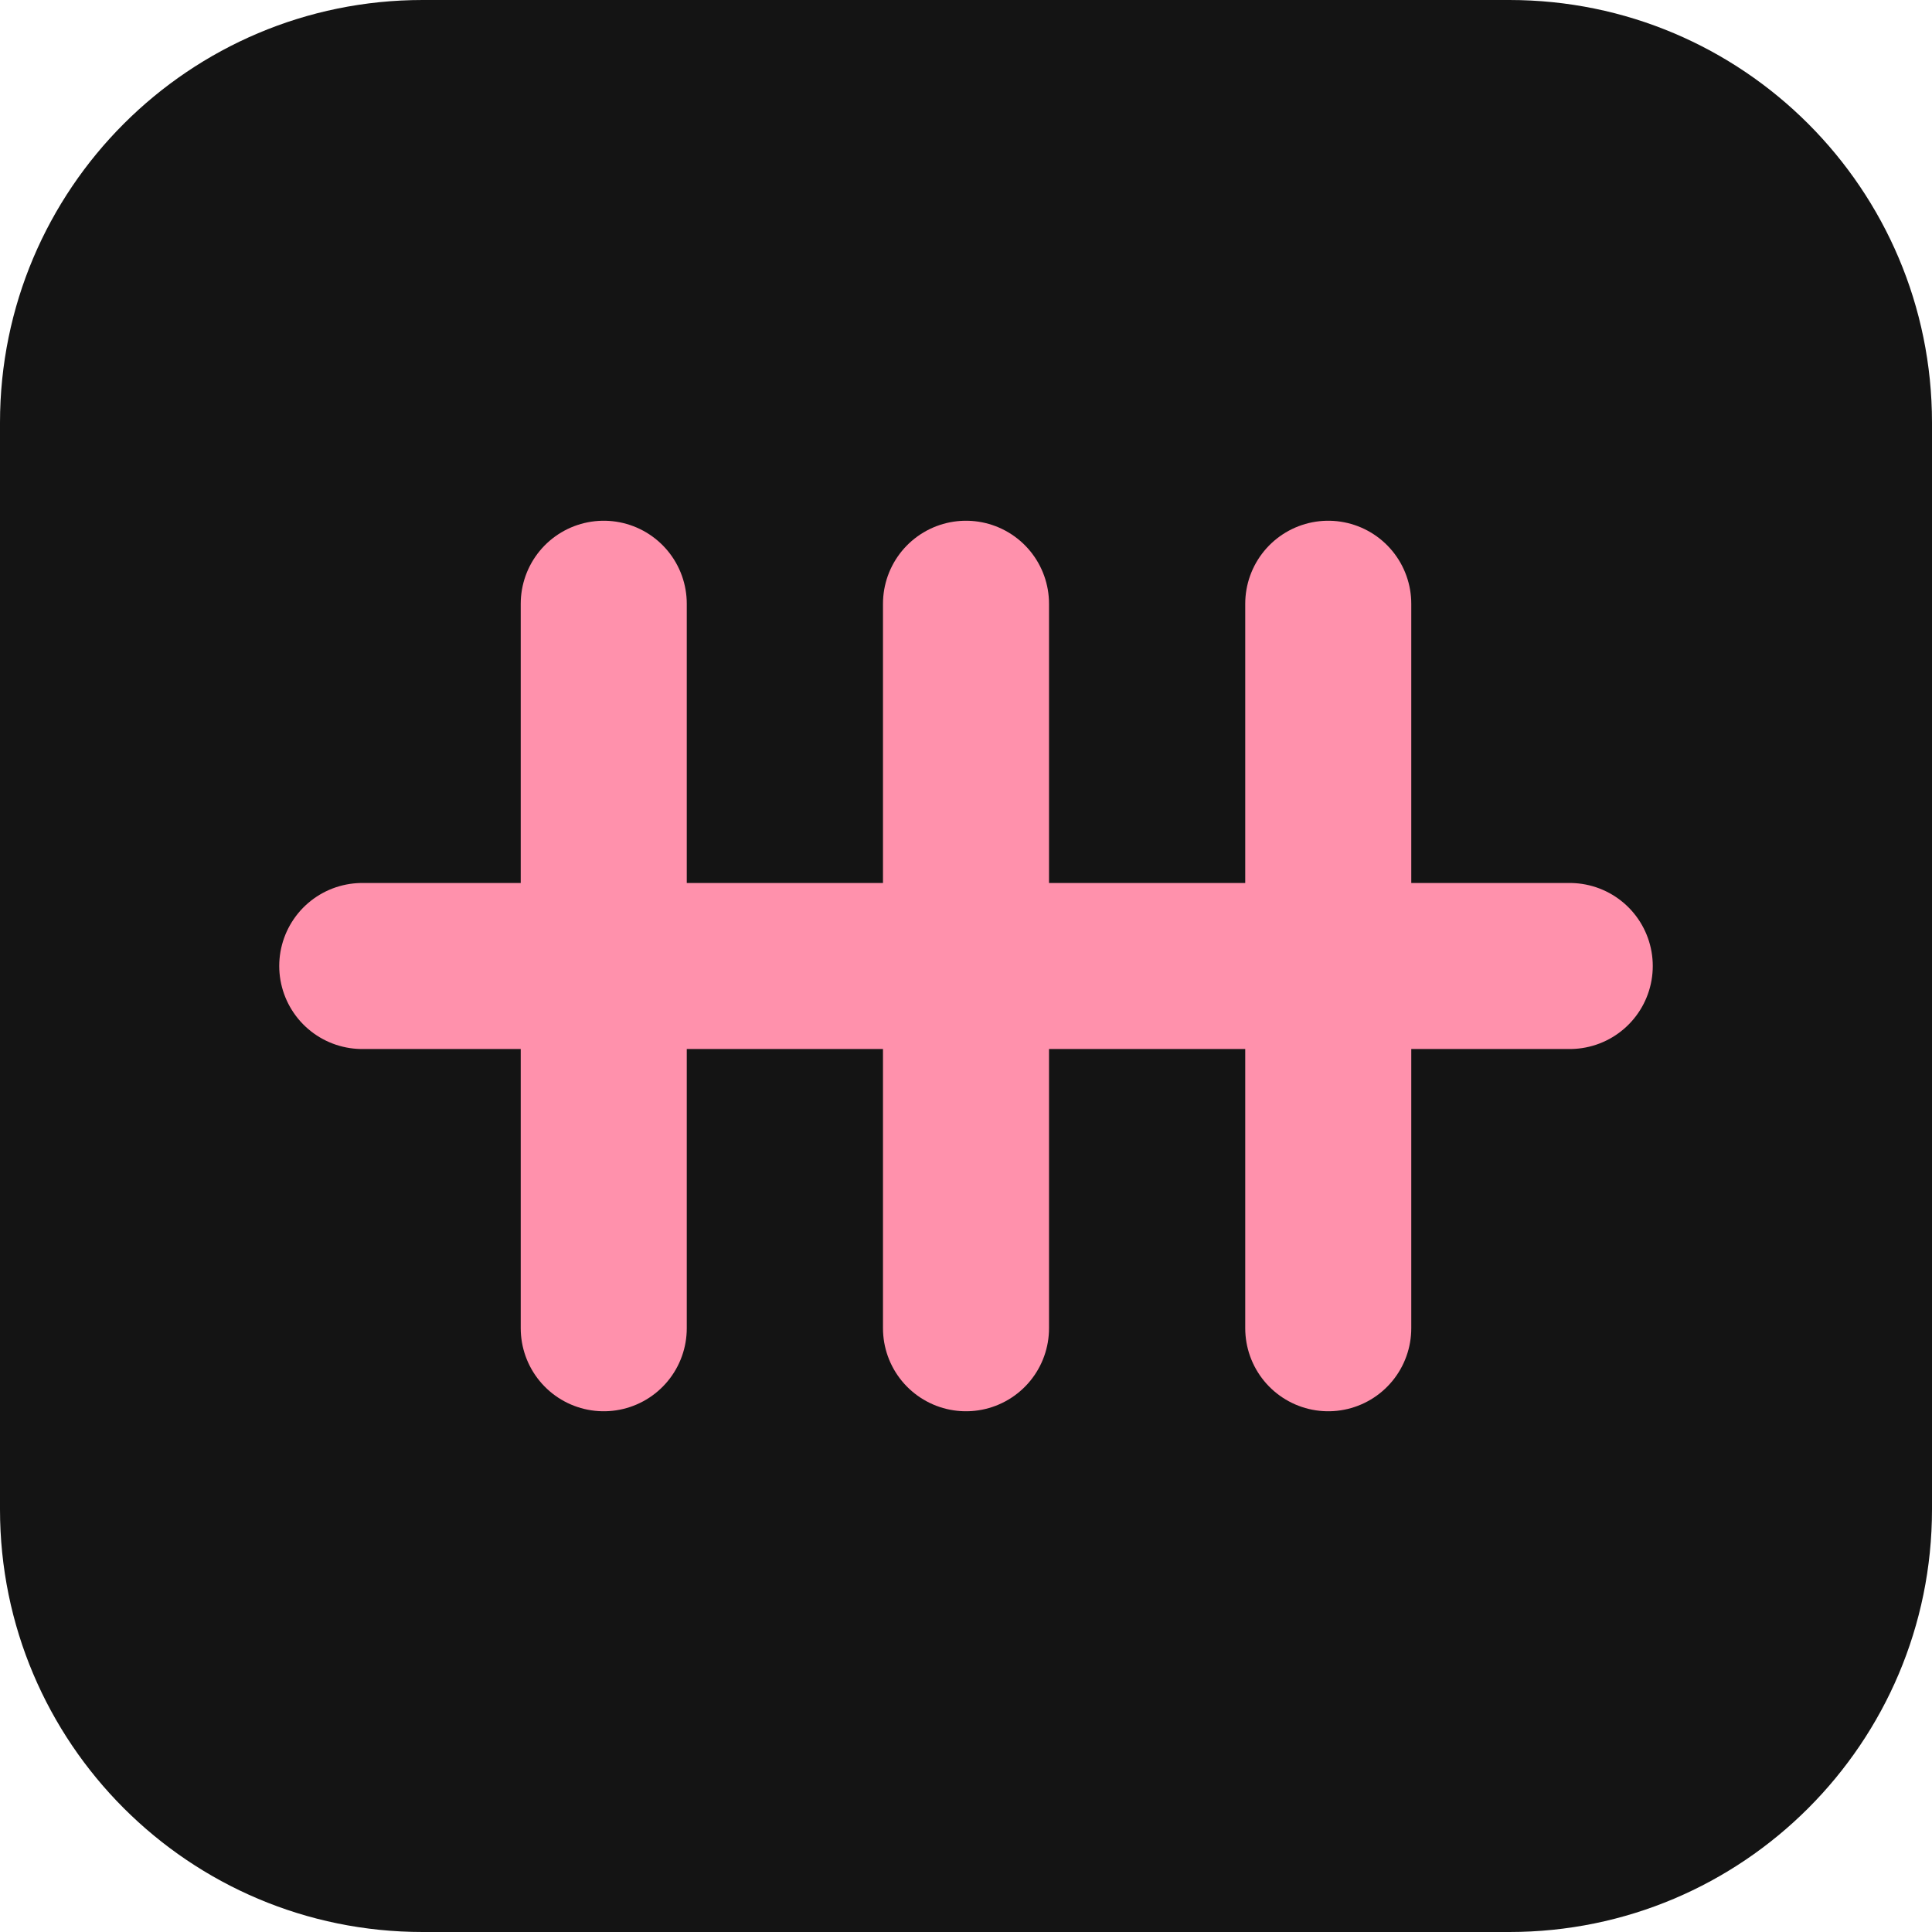
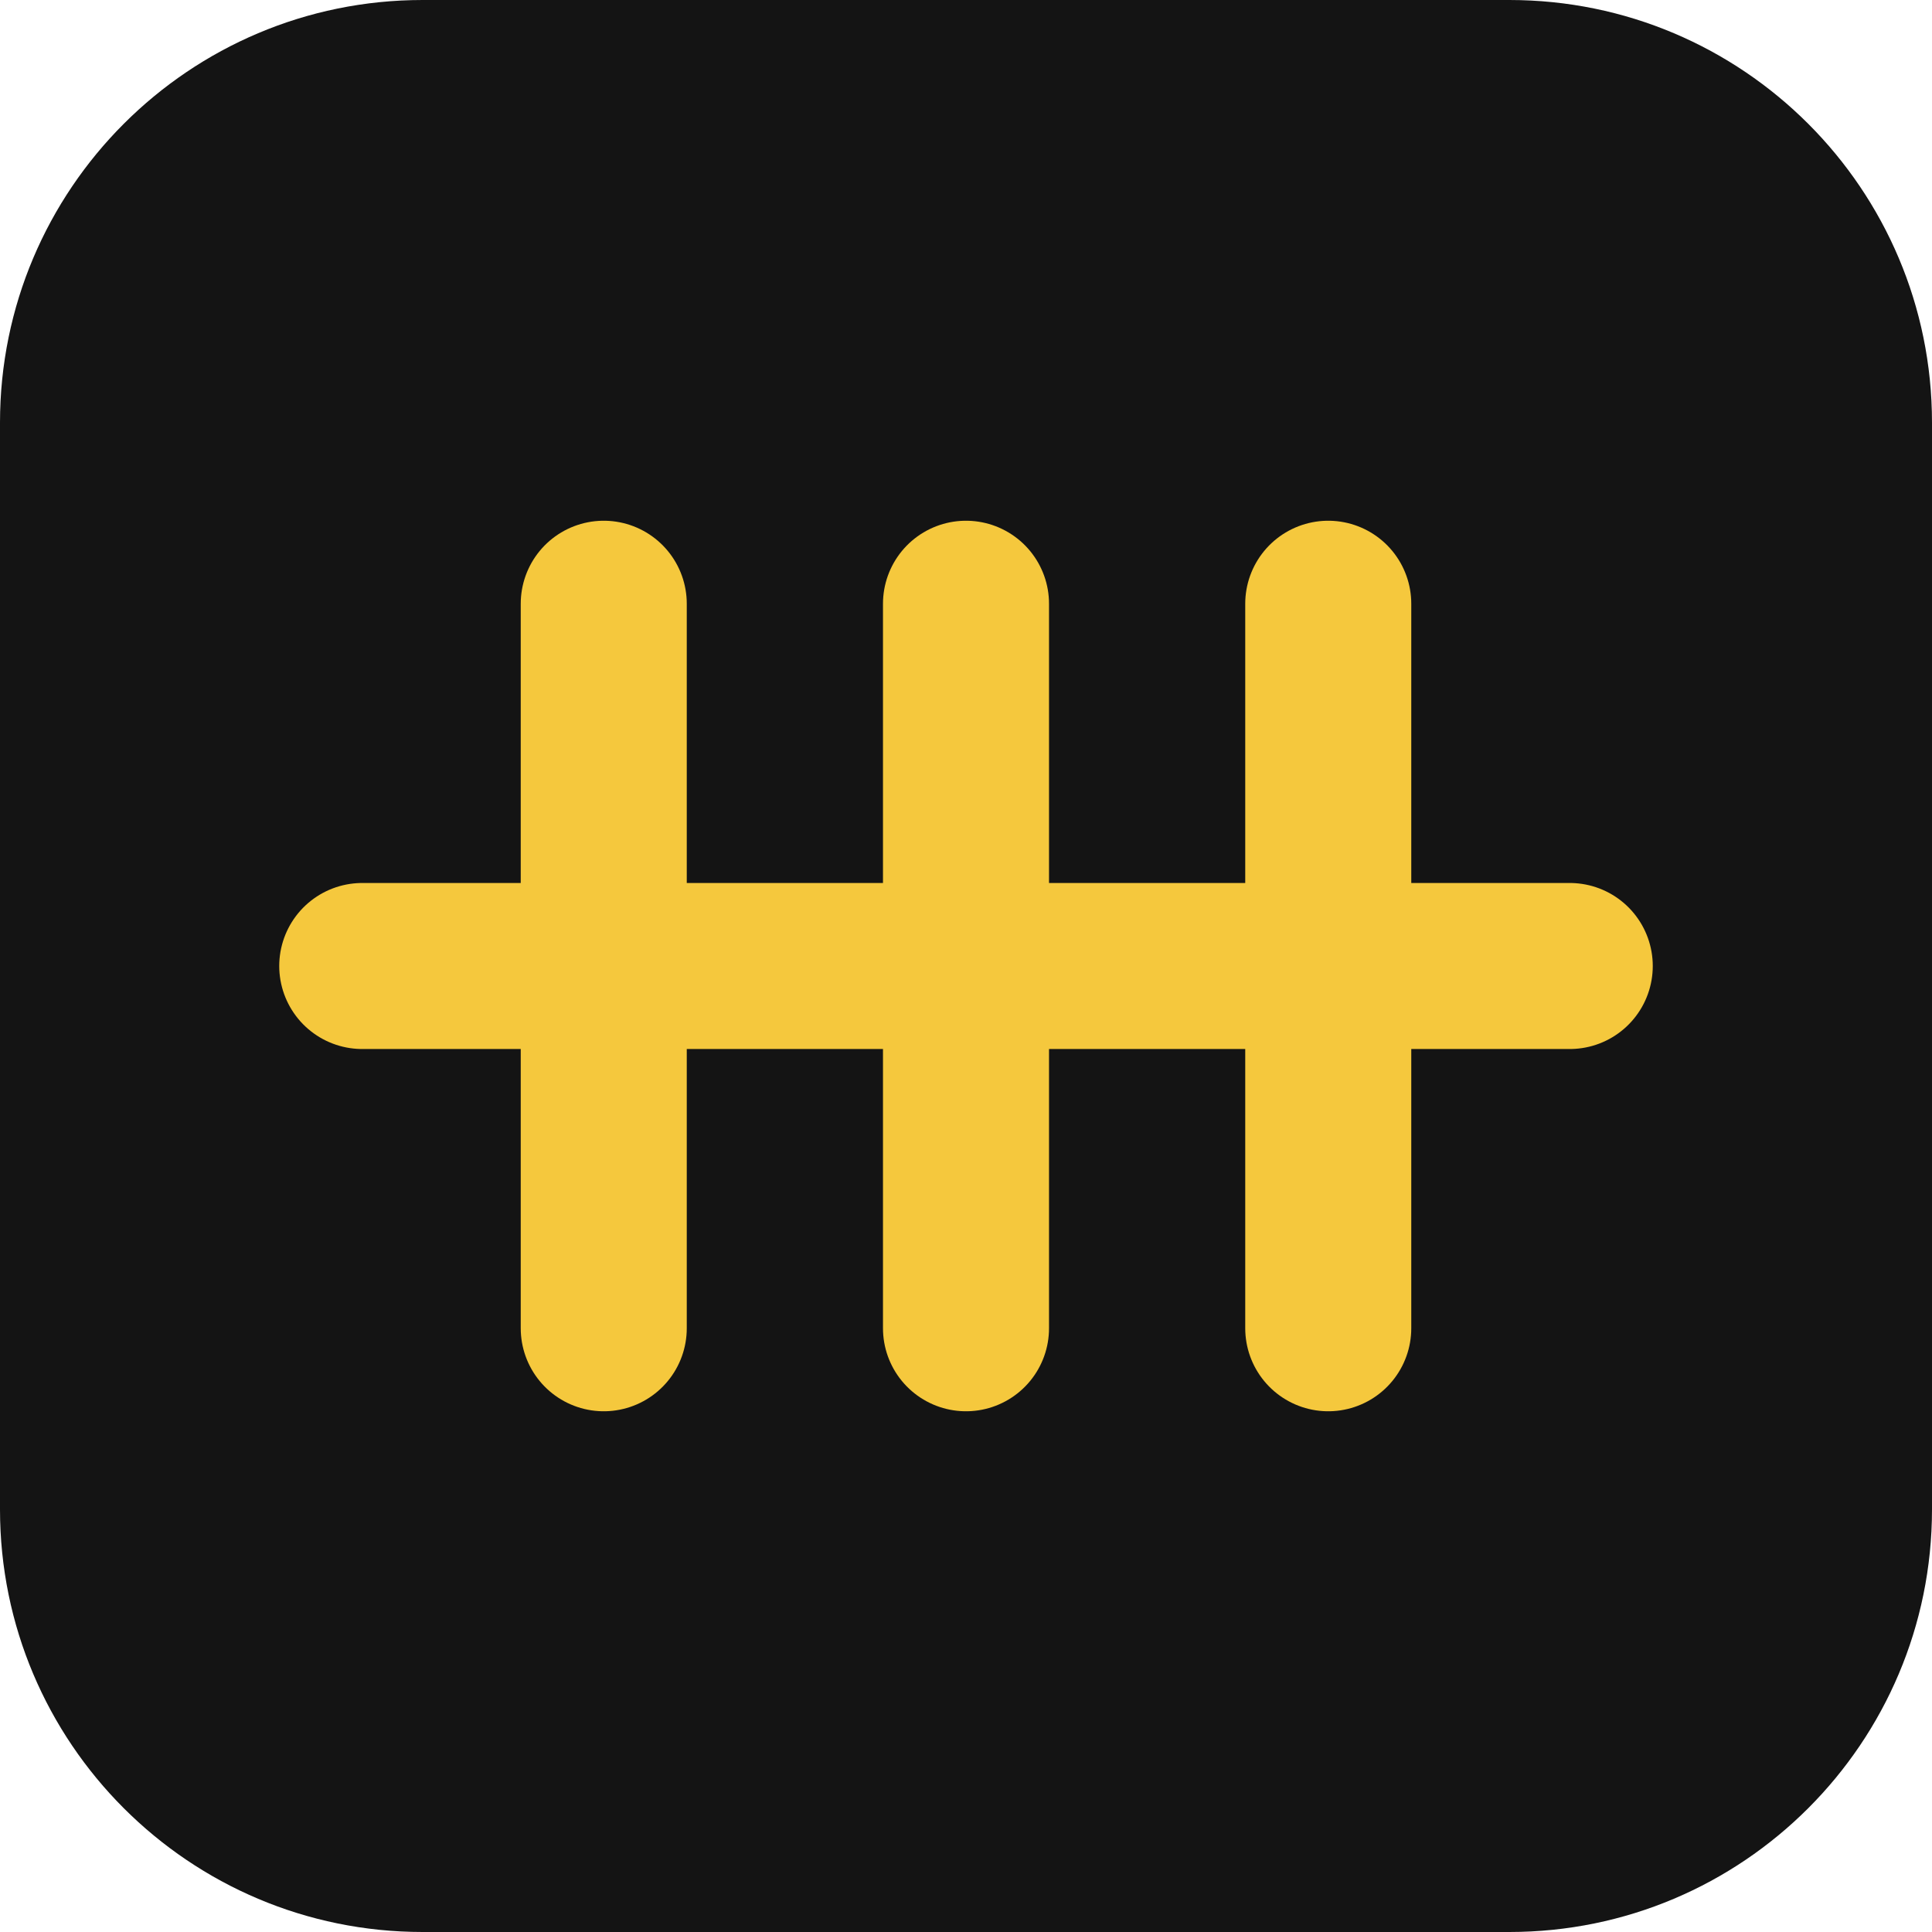
<svg xmlns="http://www.w3.org/2000/svg" viewBox="0 0 64 64">
  <rect width="64" height="64" rx="14" fill="#141414" />
-   <path d="M12 32h40M20 20v24M32 20v24M44 20v24" stroke="#FF91AC" stroke-width="5.5" stroke-linecap="round" />
+   <path d="M12 32h40M20 20v24M32 20v24M44 20v24" stroke="#F5C83D" stroke-width="5.5" stroke-linecap="round" />
</svg>
